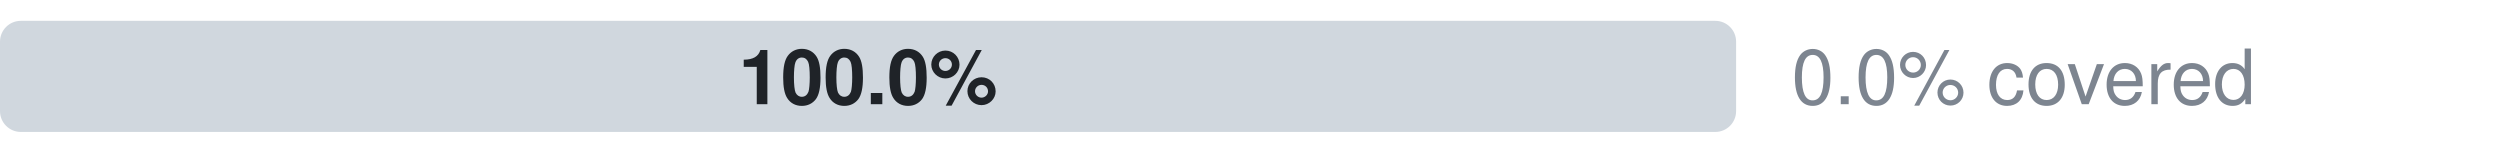
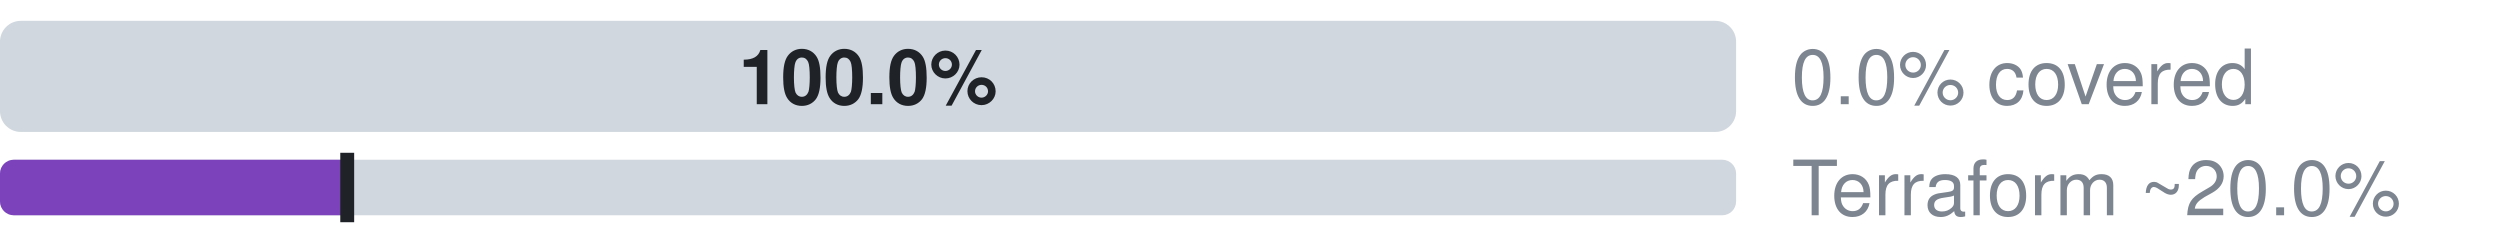
- <svg xmlns="http://www.w3.org/2000/svg" width="360" height="22" viewBox="0 0 360 22" role="img" aria-label="Microsoft.DBforMariaDB: 0.0% official, 0.0% ours beyond official, 100.0% uncovered, of 40 attributes">
+ <svg xmlns="http://www.w3.org/2000/svg" width="360" height="34" viewBox="0 0 360 34" role="img" aria-label="Microsoft.DBforMariaDB: 0.0% official, 0.0% ours beyond official, 100.0% uncovered, of 40 attributes; Terraform azurerm, an estimate: 20.0% (L2), 20.0% by the strict rule (L1)">
  <style>text{font-family:-apple-system,BlinkMacSystemFont,"Segoe UI",Helvetica,Arial,sans-serif}.s{font-size:11px;font-weight:600}.t{font-size:11px;fill:#7d8590}.h{font-size:12px;font-weight:600;fill:#7d8590}</style>
  <clipPath id="c">
    <rect x="0.0" y="3.0" width="250.0" height="16.0" rx="3" />
  </clipPath>
  <g clip-path="url(#c)">
    <rect x="0.0" y="3.0" width="0.0" height="16.0" fill="#0969da" />
    <rect x="0.0" y="3.0" width="0.0" height="16.0" fill="#1a7f37" />
    <rect x="0.0" y="3.0" width="250.0" height="16.0" fill="#d0d7de" />
  </g>
  <text x="125.0" y="15.0" text-anchor="middle" fill="#1f2328" class="s">100.0%</text>
  <text x="258" y="15" class="t">0.0% covered</text>
+   <clipPath id="tf">
+     <rect x="0.0" y="23.0" width="250.0" height="8.0" rx="2" />
+   </clipPath>
+   <g clip-path="url(#tf)">
+     <rect x="0.0" y="23.0" width="250.0" height="8.0" fill="#d0d7de" />
+     <rect x="0.0" y="23.0" width="50.0" height="8.0" fill="#7b42bc" />
+   </g>
+   <rect x="49.0" y="22.0" width="2" height="10.0" fill="#1f2328" />
+   <text x="258" y="31" class="t">Terraform ~20.0%</text>
</svg>
